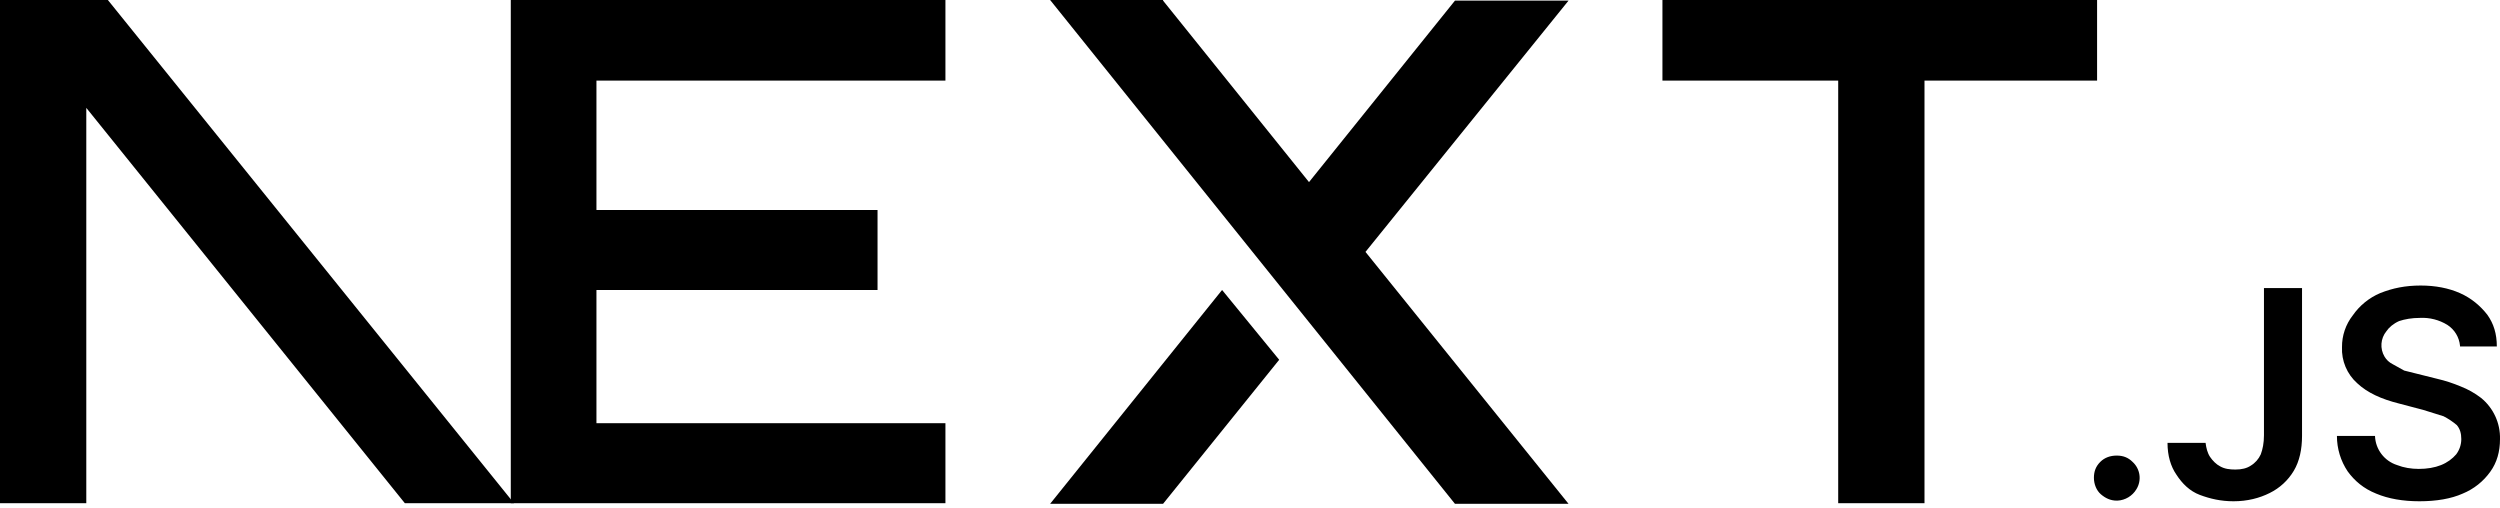
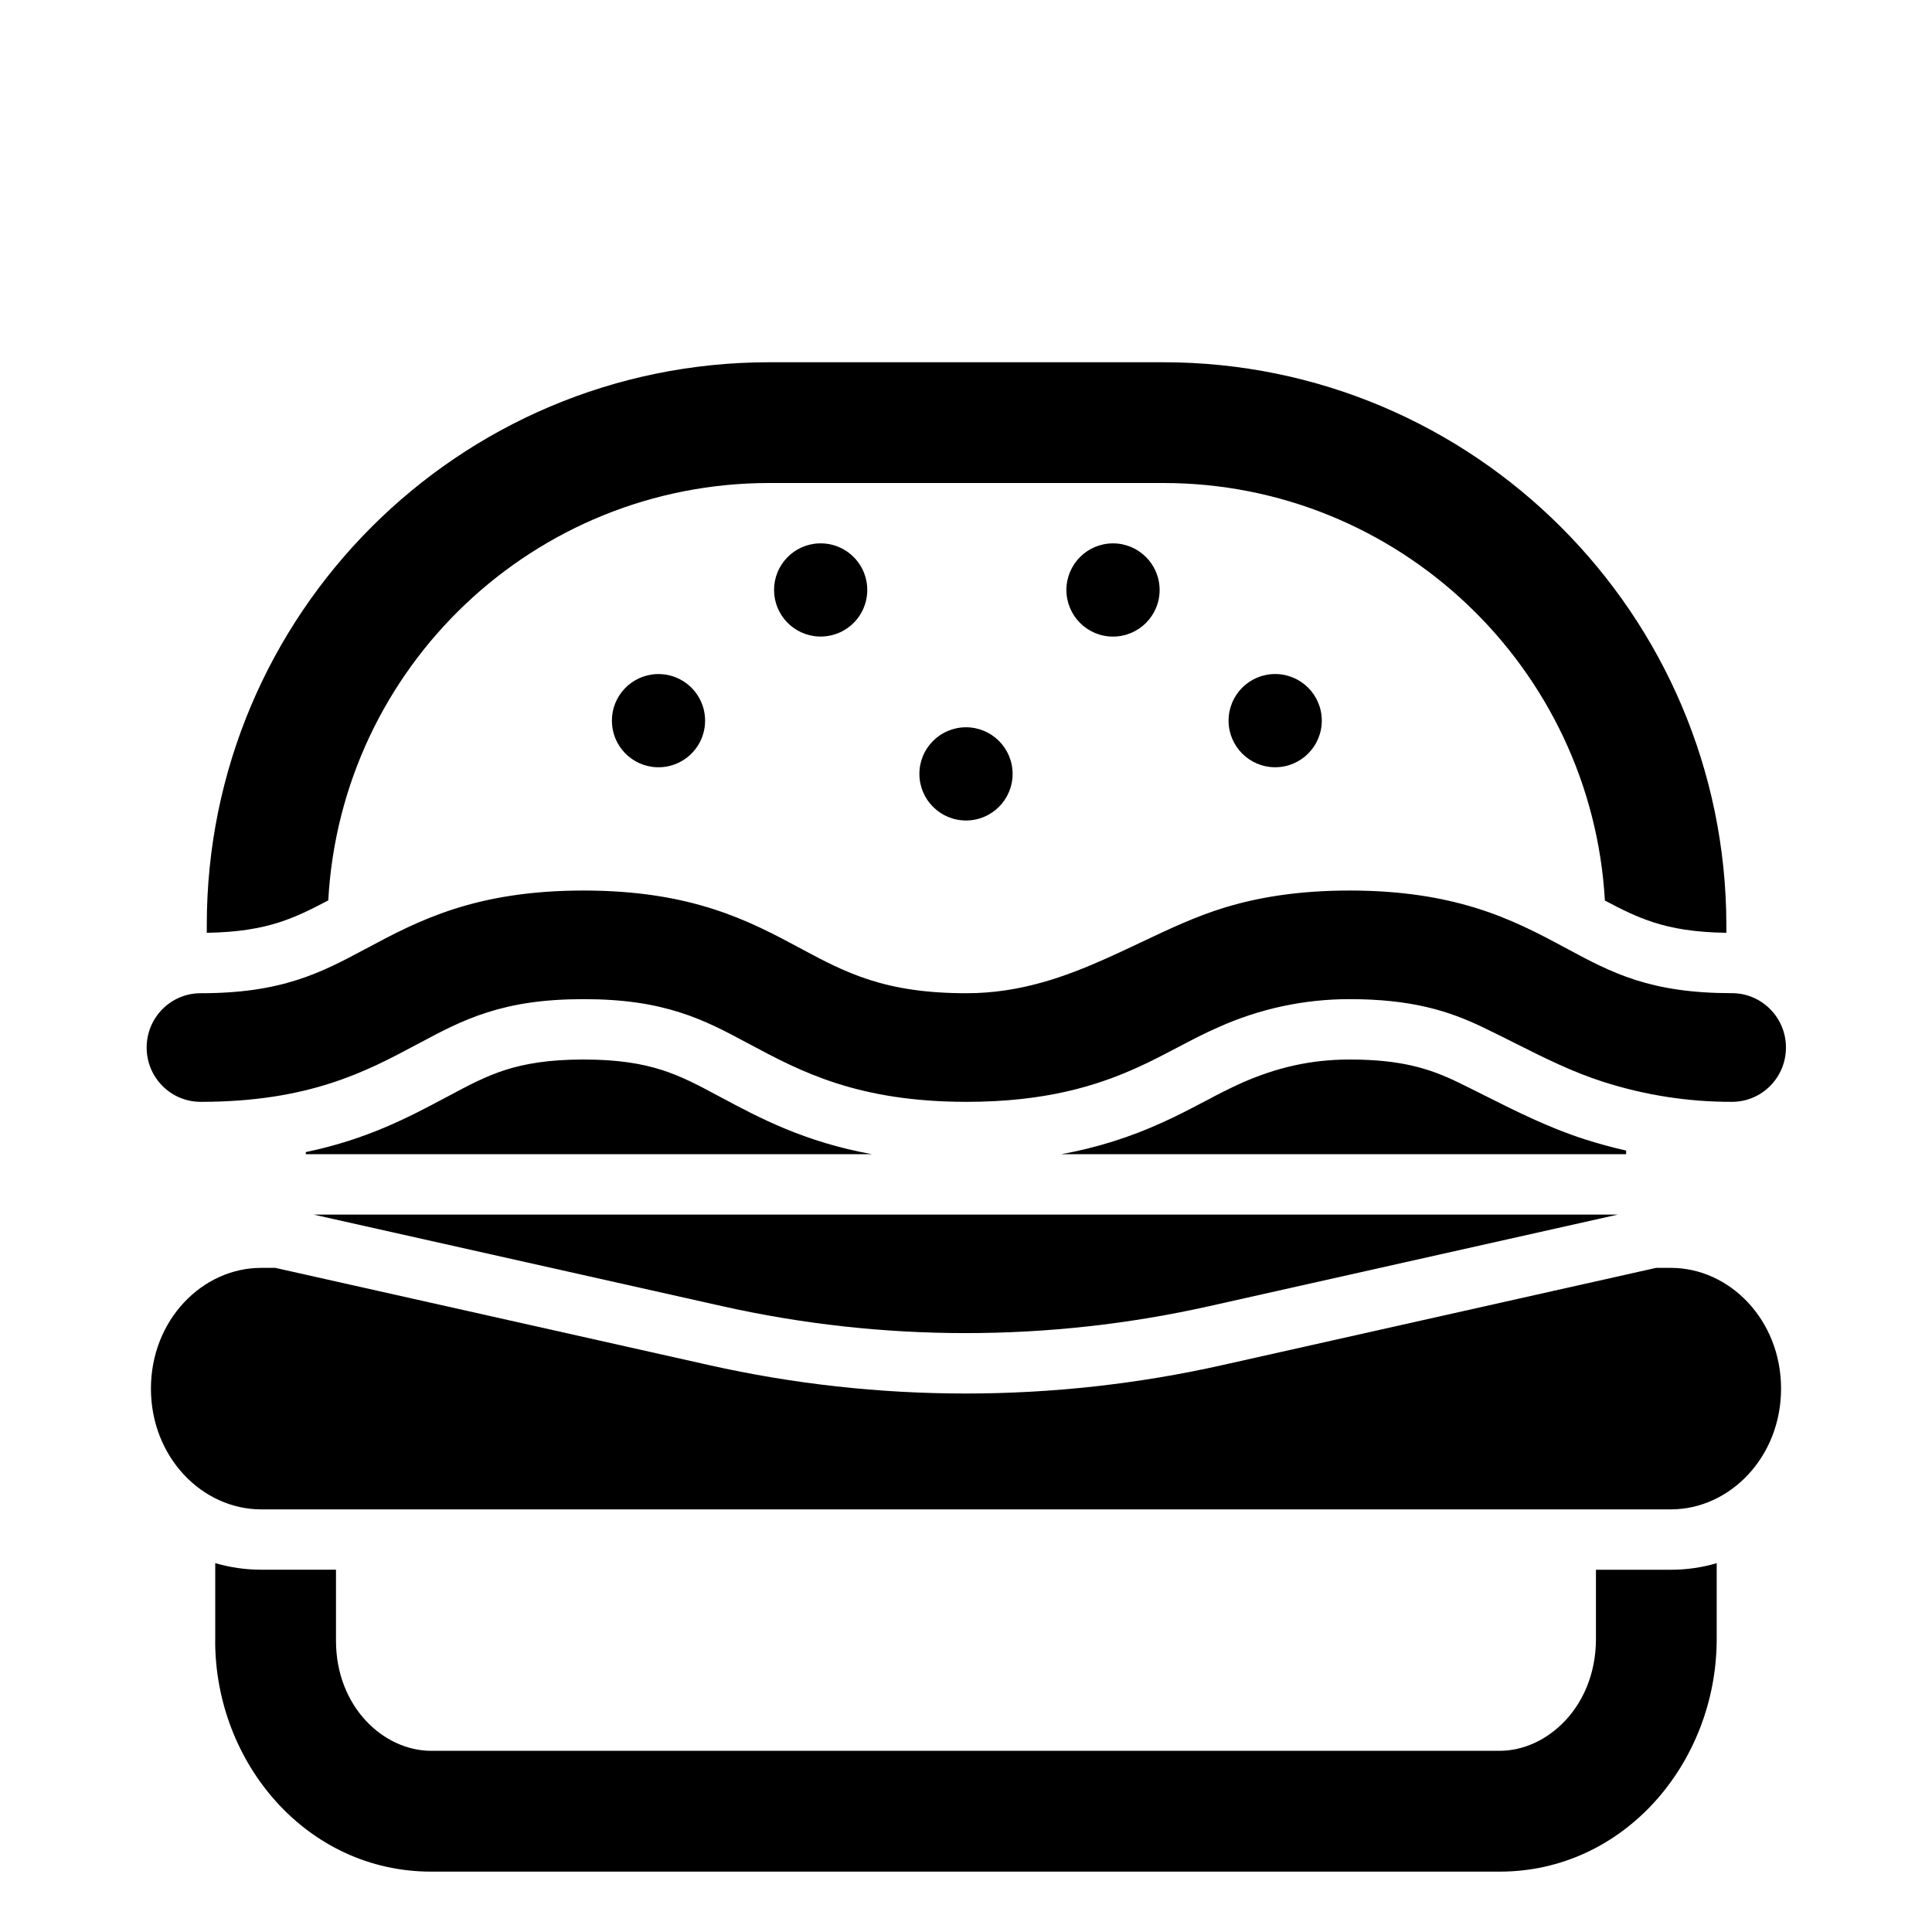
- <svg xmlns="http://www.w3.org/2000/svg" fill="none" viewBox="0 0 394 80">
-   <path fill="#000" d="M262 0h68.5v12.7h-27.2v66.6h-13.6V12.7H262V0ZM149 0v12.7H94v20.4h44.3v12.6H94v21h55v12.6H80.5V0h68.7zm34.3 0h-17.8l63.8 79.4h17.9l-32-39.7 32-39.6h-17.9l-23 28.6-23-28.6zm18.3 56.7-9-11-27.1 33.7h17.8l18.3-22.7z" />
-   <path fill="#000" d="M81 79.3 17 0H0v79.3h13.6V17l50.2 62.3H81Zm252.6-.4c-1 0-1.8-.4-2.5-1s-1.1-1.6-1.1-2.6.3-1.8 1-2.5 1.6-1 2.6-1 1.8.3 2.5 1a3.4 3.4 0 0 1 .6 4.3 3.7 3.7 0 0 1-3 1.8zm23.2-33.5h6v23.3c0 2.1-.4 4-1.3 5.5a9.1 9.1 0 0 1-3.8 3.5c-1.6.8-3.5 1.3-5.7 1.3-2 0-3.7-.4-5.3-1s-2.8-1.8-3.7-3.2c-.9-1.3-1.4-3-1.4-5h6c.1.8.3 1.6.7 2.2s1 1.2 1.6 1.5c.7.4 1.5.5 2.4.5 1 0 1.8-.2 2.4-.6a4 4 0 0 0 1.6-1.8c.3-.8.5-1.8.5-3V45.5zm30.9 9.1a4.4 4.4 0 0 0-2-3.3 7.5 7.5 0 0 0-4.3-1.1c-1.3 0-2.4.2-3.3.5-.9.4-1.6 1-2 1.6a3.5 3.5 0 0 0-.3 4c.3.5.7.9 1.3 1.2l1.8 1 2 .5 3.2.8c1.3.3 2.5.7 3.7 1.2a13 13 0 0 1 3.2 1.8 8.1 8.1 0 0 1 3 6.5c0 2-.5 3.7-1.5 5.1a10 10 0 0 1-4.4 3.5c-1.8.8-4.1 1.2-6.8 1.2-2.6 0-4.9-.4-6.8-1.2-2-.8-3.4-2-4.5-3.5a10 10 0 0 1-1.7-5.6h6a5 5 0 0 0 3.5 4.6c1 .4 2.2.6 3.4.6 1.3 0 2.5-.2 3.5-.6 1-.4 1.8-1 2.4-1.7a4 4 0 0 0 .8-2.4c0-.9-.2-1.6-.7-2.2a11 11 0 0 0-2.1-1.4l-3.2-1-3.8-1c-2.8-.7-5-1.7-6.6-3.2a7.2 7.2 0 0 1-2.4-5.7 8 8 0 0 1 1.7-5 10 10 0 0 1 4.3-3.5c2-.8 4-1.2 6.4-1.2 2.3 0 4.4.4 6.2 1.2 1.8.8 3.2 2 4.3 3.4 1 1.4 1.5 3 1.5 5h-5.8z" />
+ <svg xmlns="http://www.w3.org/2000/svg" width="32" height="32" viewBox="0 0 32 32">
+   <g fill="currentColor">
+     <path d="M12.743 6c-5.153 0-9.318 4.177-9.318 9.318v.132c.52-.008.887-.074 1.192-.171c.285-.091.529-.212.82-.366A7.317 7.317 0 0 1 12.742 8h6.524c3.901 0 7.097 3.064 7.316 6.916c.288.153.53.273.812.363c.306.098.675.164 1.2.171v-.134C28.584 10.176 24.41 6 19.267 6h-6.524Zm14.191 13.057a8.113 8.113 0 0 1-.686-.187c-.588-.188-1.14-.465-1.654-.723a31.445 31.445 0 0 0-.453-.225c-.453-.218-.923-.373-1.787-.373c-.648 0-1.206.134-1.774.381a9.171 9.171 0 0 0-.602.3l-.013.006c-.212.112-.447.236-.706.353a7.033 7.033 0 0 1-1.68.528h9.355v-.06ZM4.56 21l7.182 1.61c2.797.628 5.708.628 8.506 0L27.43 21h.245c.973 0 1.825.862 1.825 2s-.852 2-1.825 2H4.325c-.973 0-1.825-.862-1.825-2s.852-2 1.825-2h.235Zm9.882-1.883H5.065v-.035c1.014-.21 1.718-.583 2.321-.906l.02-.01c.358-.192.635-.339.966-.445c.324-.103.72-.172 1.294-.172c.575 0 .969.069 1.292.172c.33.105.605.251.962.443l.022.011c.638.343 1.388.74 2.5.942Z" />
+     <path d="M19.207 9.772a.772.772 0 1 1-1.544 0a.772.772 0 0 1 1.544 0Zm-5.642.771a.772.772 0 1 0 0-1.543a.772.772 0 0 0 0 1.543Zm8.328 1.393a.772.772 0 1 1-1.544 0a.772.772 0 0 1 1.544 0Zm-11.014.772a.772.772 0 1 0 0-1.543a.772.772 0 0 0 0 1.543ZM16 13.59a.772.772 0 1 0 0-1.544a.772.772 0 0 0 0 1.544ZM3.565 27.176V25.89c.241.071.495.109.76.109h1.24v1.176c0 1.097.79 1.824 1.576 1.824h17.698c.787 0 1.587-.73 1.595-1.839V26h1.24c.265 0 .52-.038.76-.109v1.28C28.421 29.203 26.897 31 24.84 31H7.14c-2.06 0-3.576-1.8-3.576-3.824ZM9.666 14.75c-1.799 0-2.747.504-3.591.956l-.035.018c-.344.184-.694.372-1.119.507c-.438.14-.938.22-1.598.22c-.492 0-.894.4-.894.9c0 .498.402.899.894.899c1.799 0 2.747-.504 3.591-.956l.035-.018c.344-.184.694-.372 1.12-.507c.437-.14.937-.22 1.597-.22c.66 0 1.158.08 1.596.22c.424.134.773.322 1.116.506l.036.019c.844.452 1.792.956 3.596.956c1.306 0 2.16-.265 2.836-.572c.232-.105.445-.217.662-.331l.005-.003c.214-.112.438-.23.668-.33a5.29 5.29 0 0 1 2.172-.465c1.021 0 1.64.191 2.223.473c.179.086.35.172.517.256c.497.25.953.478 1.46.64a6.927 6.927 0 0 0 2.134.332c.492 0 .894-.4.894-.9c0-.498-.402-.9-.894-.9c-.66 0-1.158-.079-1.596-.218c-.424-.136-.773-.323-1.115-.507l-.035-.019c-.455-.244-.917-.49-1.515-.673c-.541-.165-1.205-.283-2.072-.283c-.868 0-1.532.118-2.073.283c-.48.147-.91.351-1.372.57c-.187.088-.379.18-.581.27c-.68.304-1.43.578-2.318.578c-.663 0-1.164-.08-1.603-.22c-.426-.136-.776-.323-1.119-.507l-.033-.018c-.843-.452-1.79-.956-3.589-.956Zm-4.474 5.367h21.606l-6.769 1.517a18.455 18.455 0 0 1-8.069 0l-6.768-1.517Z" />
+   </g>
</svg>
